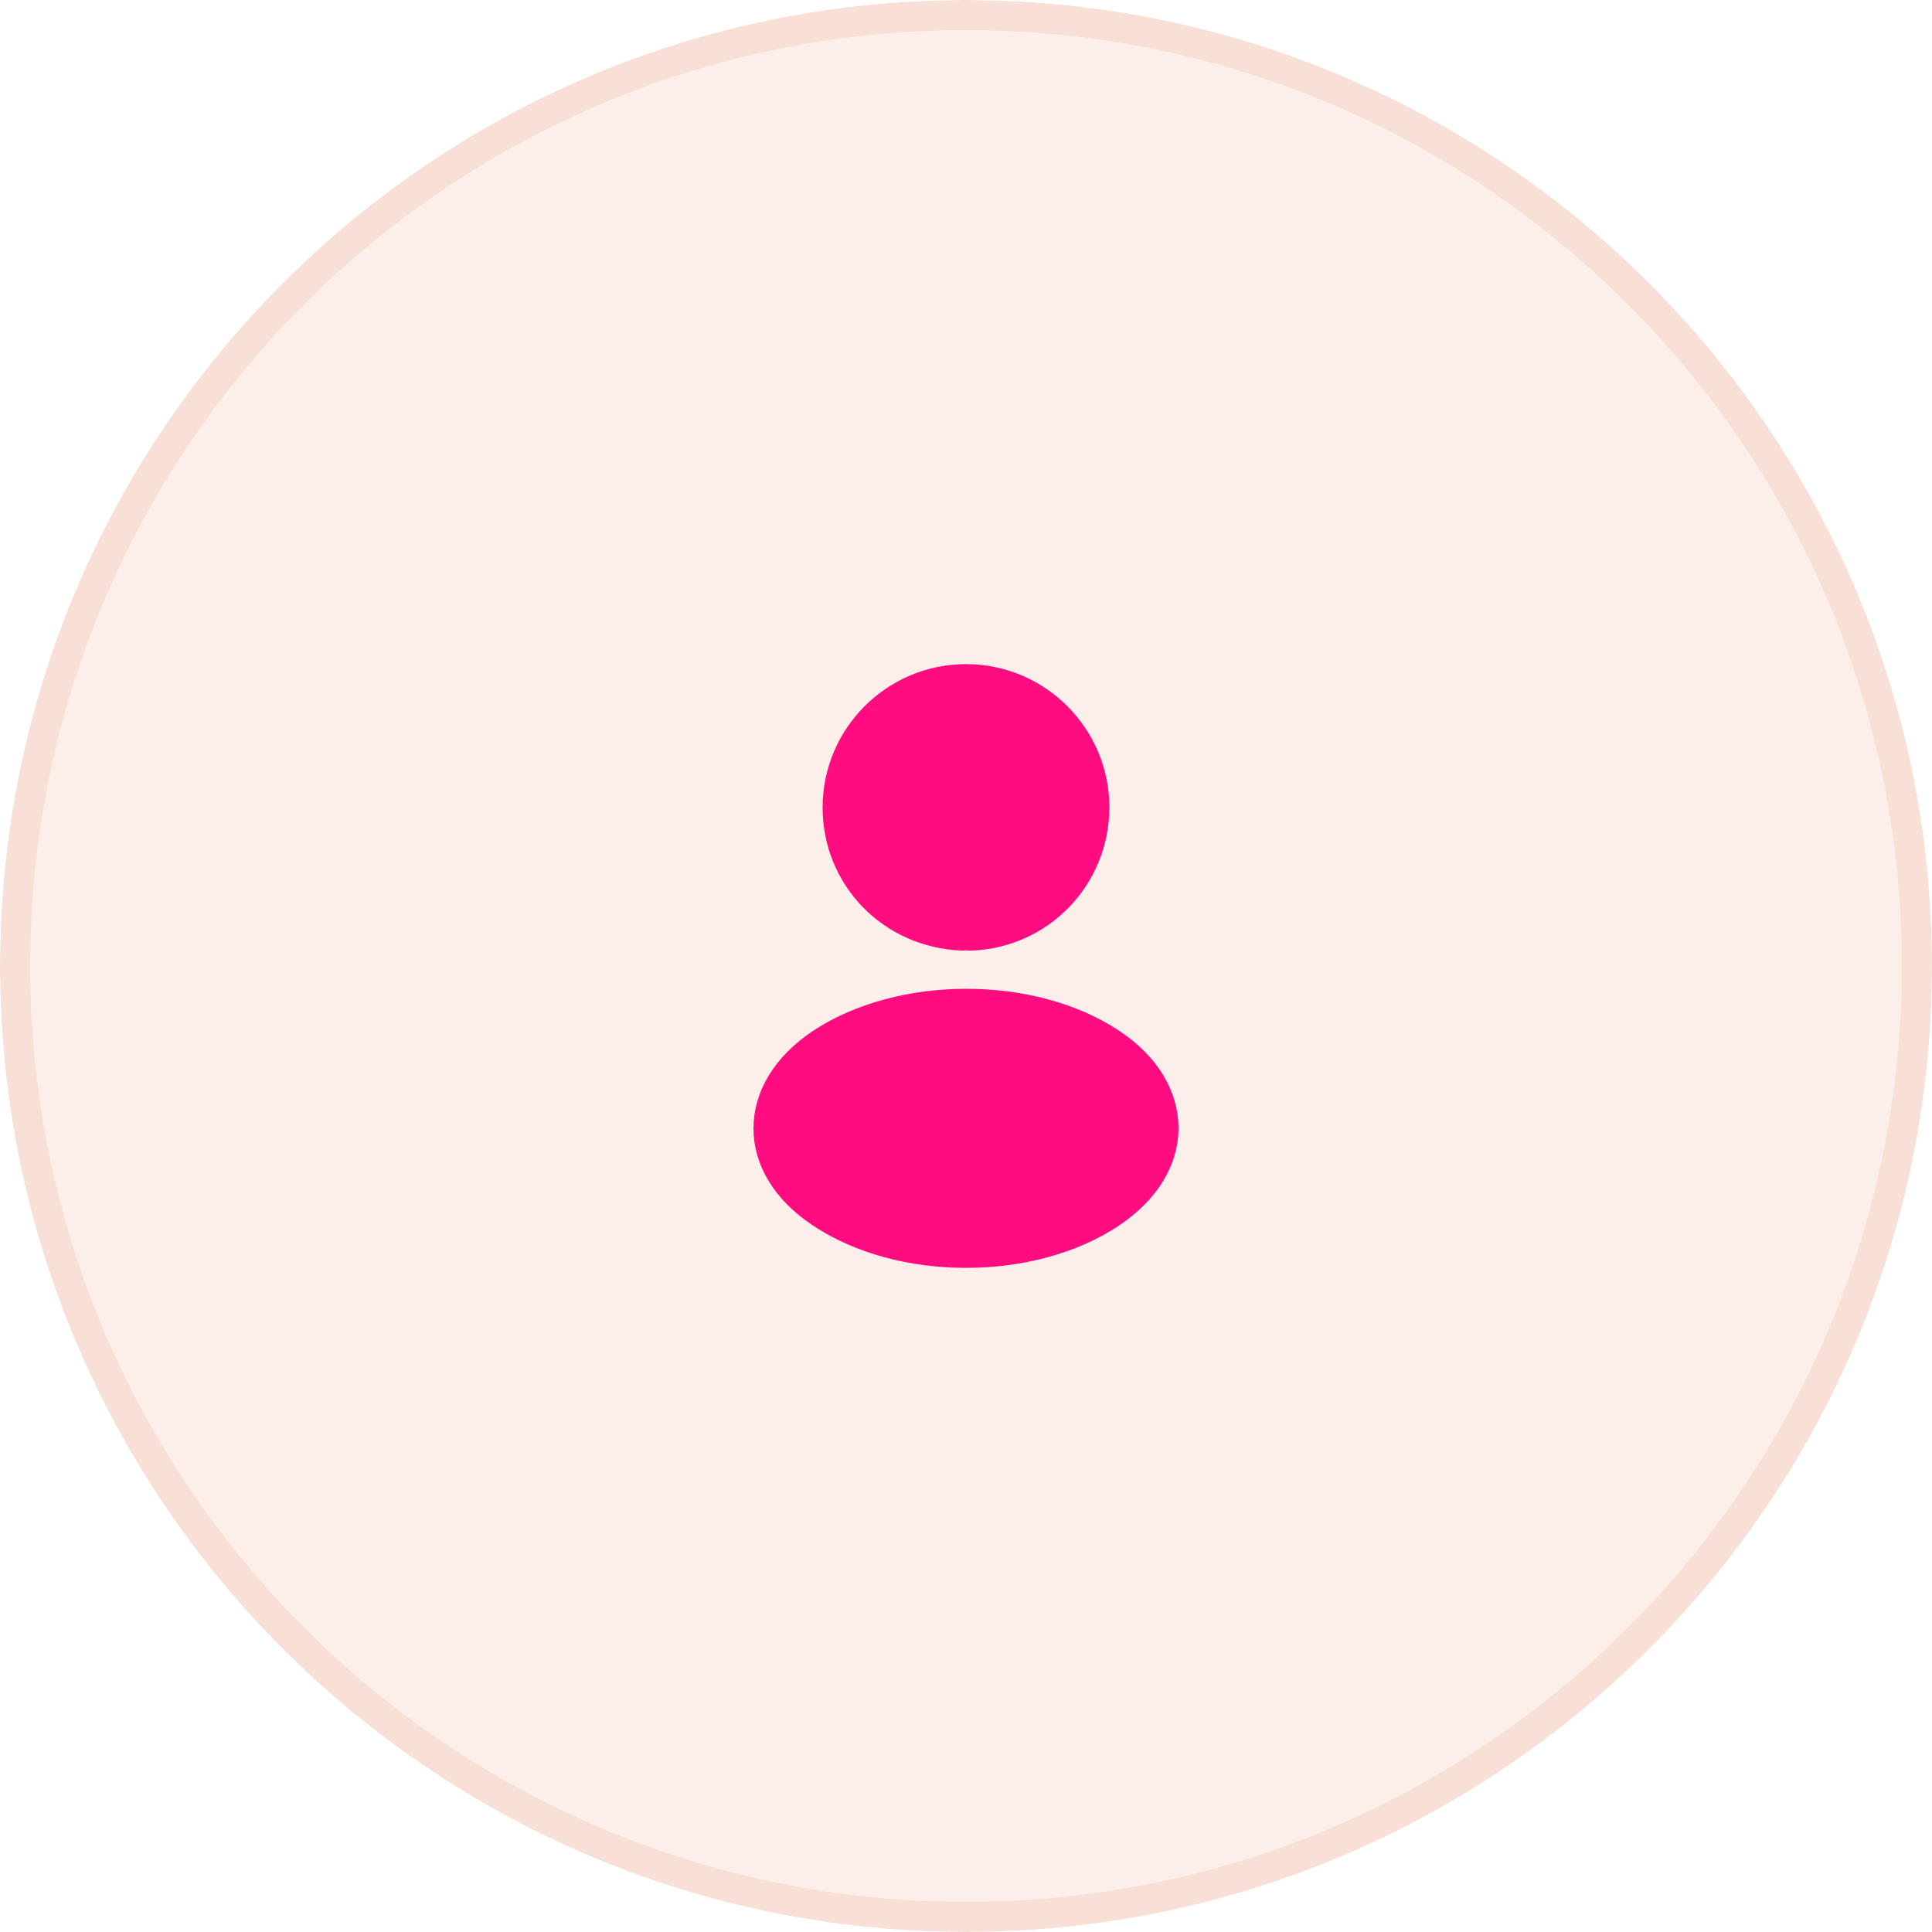
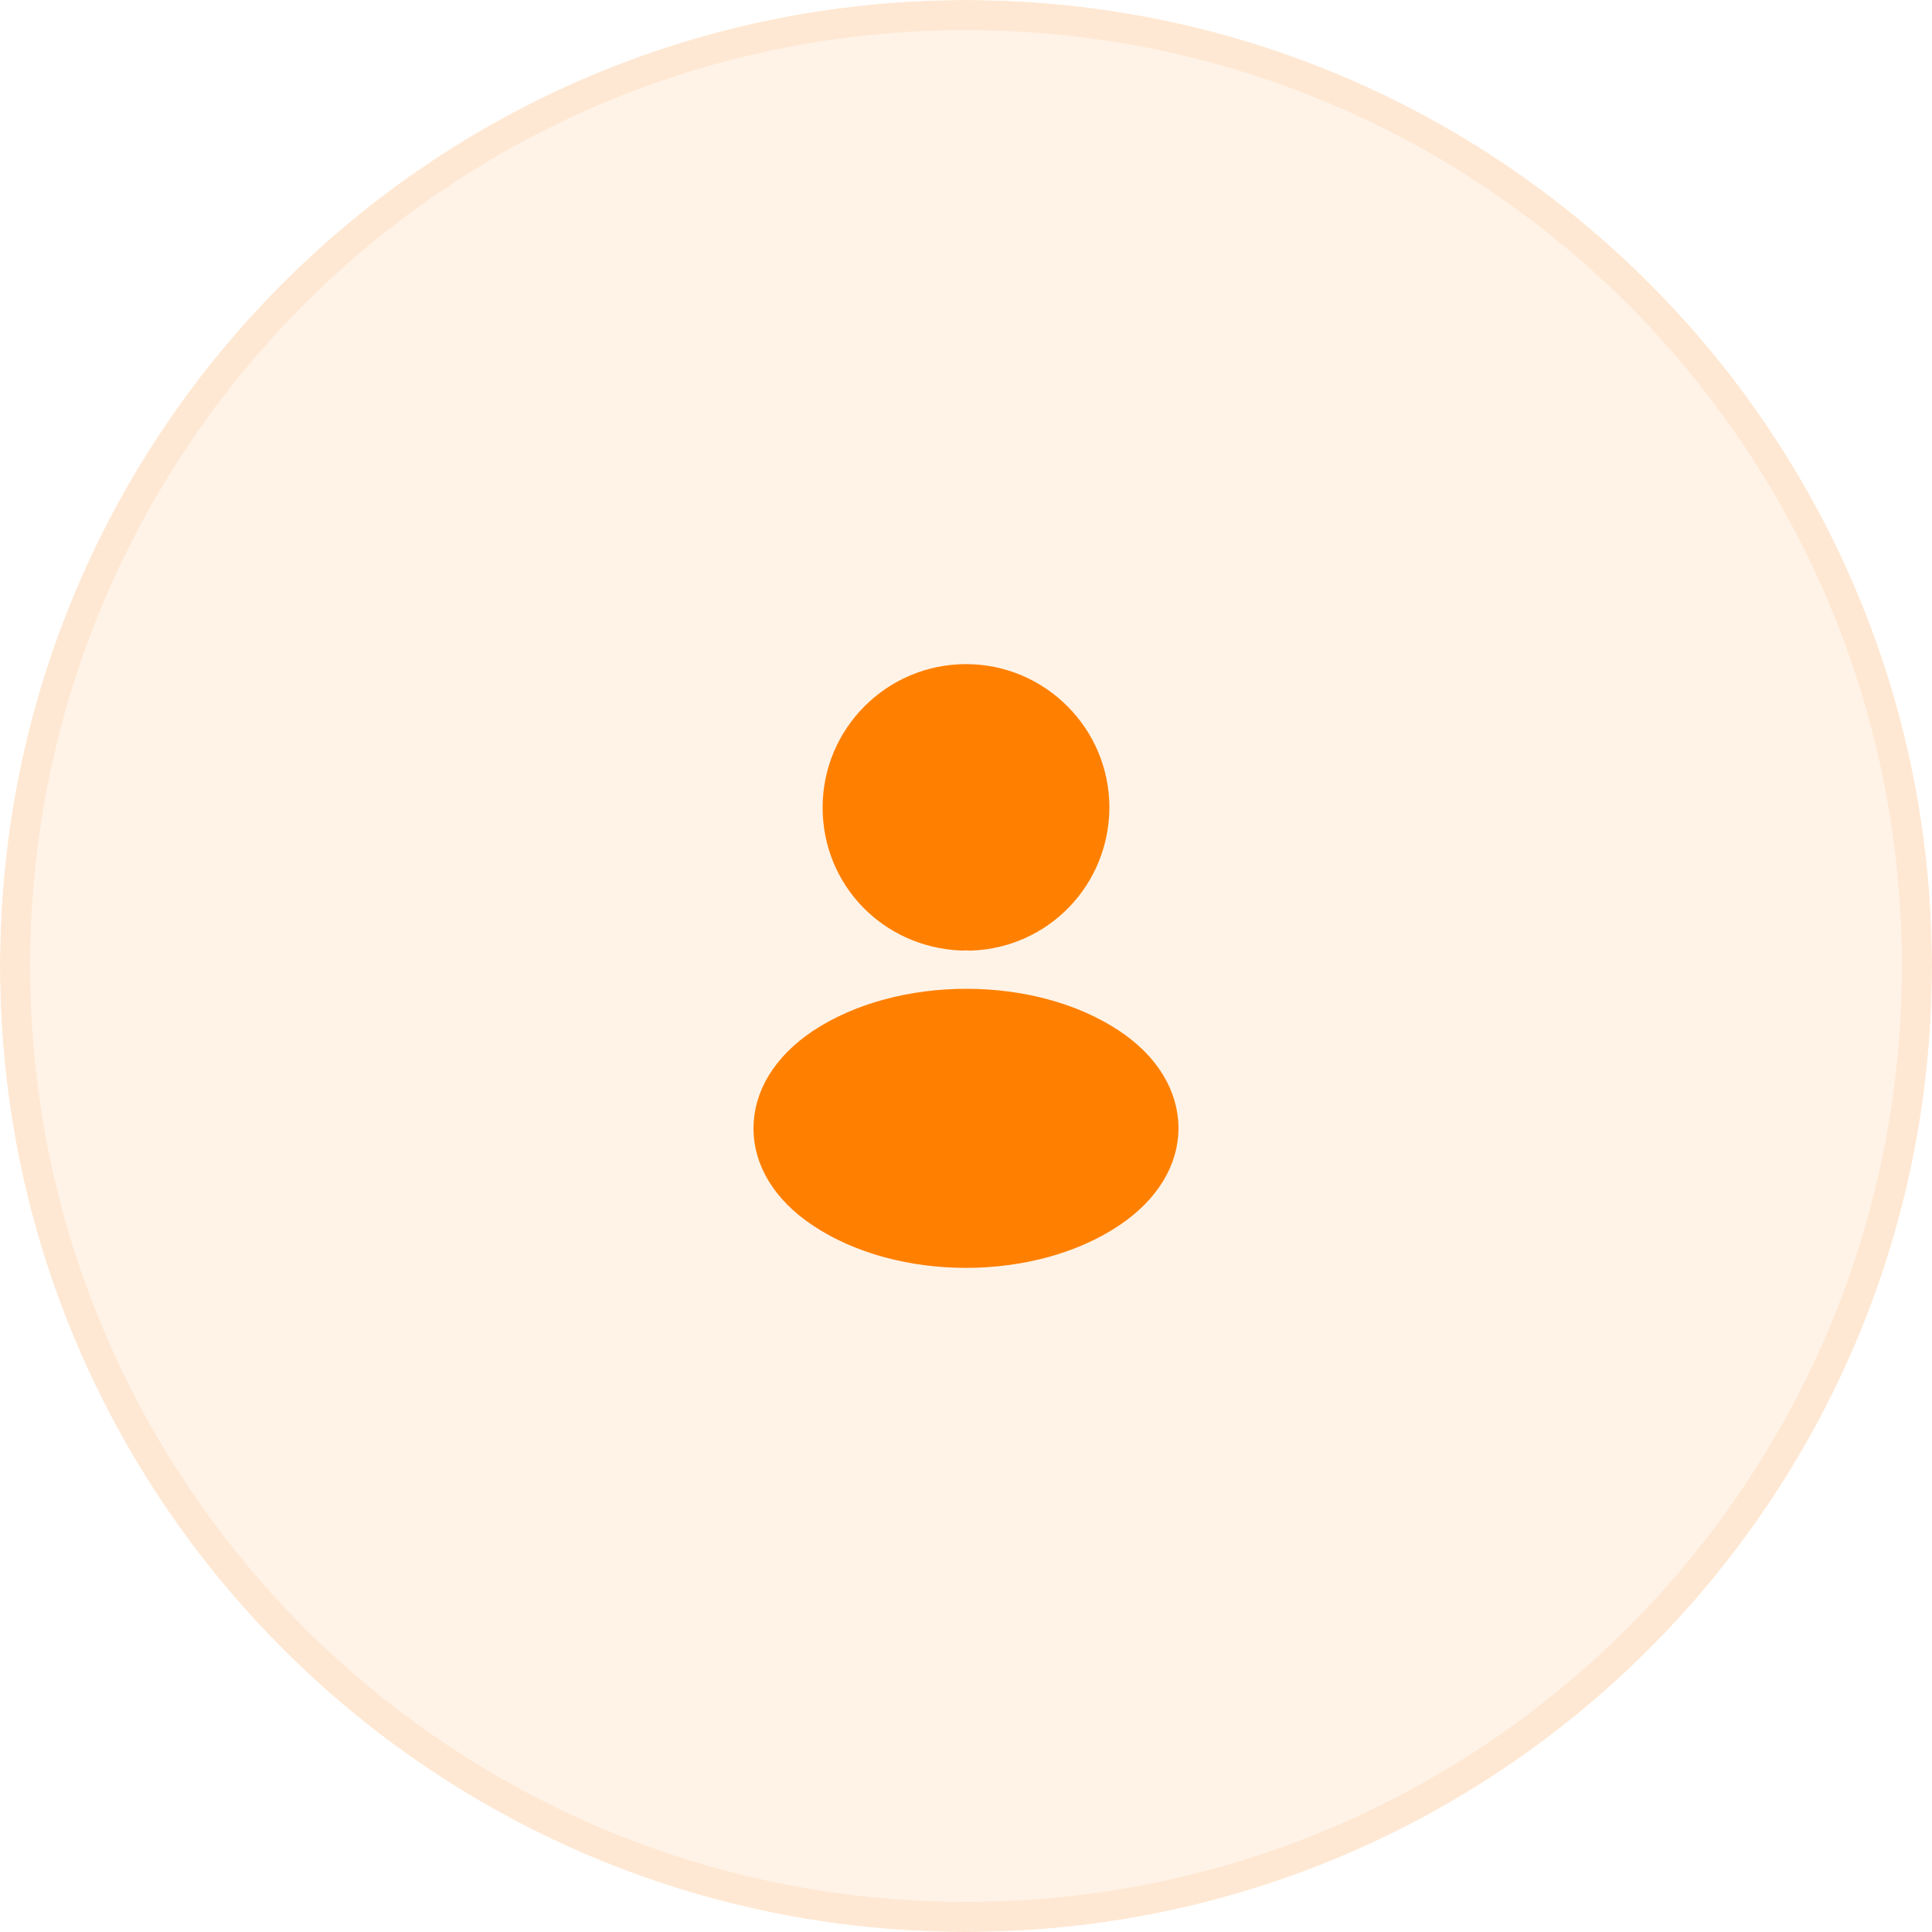
<svg xmlns="http://www.w3.org/2000/svg" width="64" height="64" viewBox="0 0 64 64" fill="none">
  <mask id="mask0_696_7306" style="mask-type:alpha" maskUnits="userSpaceOnUse" x="0" y="0" width="64" height="64">
    <circle cx="32" cy="32" r="32" fill="#D9D9D9" />
  </mask>
  <g mask="url(#mask0_696_7306)">
-     <rect width="64" height="64" rx="32" fill="#E25520" fill-opacity="0.09" />
-     <rect x="0.5" y="0.5" width="63" height="63" rx="31.5" stroke="#E25520" stroke-opacity="0.09" />
-     <path d="M27.75 26.75C27.75 24.406 29.656 22.5 32 22.5C34.343 22.5 36.249 24.406 36.25 26.749C36.24 29.049 34.447 30.905 32.161 30.99H32.161H32.161H32.161H32.161H32.161H32.161H32.161H32.161H32.161H32.161H32.161H32.161H32.161H32.161H32.161H32.16H32.16H32.16H32.16H32.16H32.16H32.16H32.16H32.16H32.16H32.16H32.16H32.16H32.16H32.16H32.16H32.16H32.16H32.16H32.16H32.16H32.16H32.16H32.16H32.16H32.16H32.16H32.16H32.16H32.16H32.16H32.16H32.16H32.16H32.16H32.16H32.16H32.159H32.159H32.159H32.159H32.159H32.159H32.159H32.159H32.159H32.159H32.159H32.159H32.159H32.159H32.159H32.159H32.159H32.159H32.159H32.159H32.159H32.159H32.159H32.159H32.159H32.159H32.159H32.159H32.159H32.159H32.158H32.158H32.158H32.158H32.158H32.158H32.158H32.158H32.158H32.158H32.158H32.158H32.158H32.158H32.158H32.158H32.158H32.158H32.158H32.158H32.158H32.158H32.158H32.158H32.158H32.158H32.158H32.158H32.158H32.158H32.158H32.158H32.157H32.157H32.157H32.157H32.157H32.157H32.157H32.157H32.157H32.157H32.157H32.157H32.157H32.157H32.157H32.157H32.157H32.157H32.157H32.157H32.157H32.157H32.157H32.157H32.157H32.157H32.157H32.157H32.157H32.157H32.157H32.157H32.157H32.156H32.156H32.156H32.156H32.156H32.156H32.156H32.156H32.156H32.156H32.156H32.156H32.156H32.156H32.156H32.156H32.156H32.156H32.156H32.156H32.156H32.156H32.156H32.156H32.156H32.156H32.156H32.156H32.155H32.155H32.155H32.155H32.155H32.155H32.155H32.155H32.155H32.155H32.155H32.155H32.155H32.155H32.155H32.155H32.155H32.155H32.155H32.155H32.155H32.155H32.154H32.154H32.154H32.154H32.154H32.154H32.154H32.154H32.154H32.154H32.154H32.154H32.154H32.154H32.154H32.154H32.154H32.154H32.154H32.154H32.154H32.154H32.154H32.154H32.154H32.154H32.153H32.153H32.153H32.153H32.153H32.153H32.153H32.153H32.153H32.153H32.153H32.153H32.153H32.153H32.153H32.153H32.153H32.153H32.153H32.153H32.153H32.152H32.152H32.152H32.152H32.152H32.152H32.152H32.152H32.152H32.152H32.152H32.152H32.152H32.152H32.152H32.152H32.152H32.152H32.151H32.151H32.151H32.151H32.151H32.151H32.151H32.151H32.151H32.151H32.151H32.151H32.151H32.151H32.151H32.151H32.151H32.151H32.151H32.151H32.15H32.15H32.15H32.15H32.15H32.15H32.15H32.15H32.15H32.15H32.15H32.15H32.149H32.149H32.149H32.149H32.149H32.149H32.149H32.149H32.148H32.148H32.148H32.148H32.148H32.148H32.148H32.148H32.148H32.148H32.147H32.147H32.147H32.147H32.147H32.147H32.147H32.147H32.147H32.146H32.146H32.146H32.146H32.146H32.146H32.146H32.146H32.145H32.145H32.145H32.145H32.145H32.145H32.145H32.145H32.145H32.145H32.144H32.144H32.144H32.144H32.144H32.144H32.144H32.144H32.144H32.144H32.143H32.143H32.143H32.143H32.143H32.143H32.143H32.143H32.142H32.142H32.142H32.142H32.142H32.142H32.142H32.142H32.142H32.142H32.142H32.141H32.141H32.141H32.141H32.141H32.141H32.141H32.141H32.141H32.141H32.14H32.14H32.14H32.14H32.14H32.14H32.14H32.14H32.14H32.139H32.139H32.139H32.139H32.139H32.139H32.139H32.139H32.139H32.139H32.139H32.138H32.138H32.138H32.138H32.138H32.138H32.138H32.138H32.138H32.138H32.137H32.137H32.137H32.137H32.137H32.137H32.137H32.137H32.137H32.137H32.136H32.136H32.136H32.136H32.136H32.136H32.136H32.136H32.136H32.136H32.136H32.135H32.135H32.135H32.135H32.135H32.135H32.135H32.135H32.135H32.135H32.135H32.134H32.134H32.134H32.134H32.134H32.134H32.134H32.134C32.043 30.98 31.949 30.981 31.863 30.989C29.525 30.891 27.75 29.036 27.75 26.75Z" fill="#FF0C81" stroke="#FF0C81" />
-     <path d="M27.199 40.175L27.197 40.174C26.038 39.401 25.46 38.402 25.46 37.38C25.46 36.358 26.039 35.349 27.207 34.566C28.514 33.702 30.252 33.255 32.013 33.255C33.774 33.255 35.507 33.702 36.803 34.566C37.958 35.336 38.531 36.336 38.54 37.362C38.539 38.394 37.96 39.393 36.801 40.175C35.5 41.048 33.763 41.5 32 41.5C30.237 41.5 28.5 41.048 27.199 40.175Z" fill="#FF0C81" stroke="#FF0C81" />
+     <rect width="64" height="64" rx="32" fill="#FF8000" fill-opacity="0.09" />
+     <rect x="0.5" y="0.5" width="63" height="63" rx="31.5" stroke="#FF8000" stroke-opacity="0.09" />
+     <path d="M27.75 26.75C27.75 24.406 29.656 22.5 32 22.5C34.343 22.5 36.249 24.406 36.25 26.749C36.24 29.049 34.447 30.905 32.161 30.99H32.161H32.161H32.161H32.161H32.161H32.161H32.161H32.161H32.161H32.161H32.161H32.161H32.161H32.161H32.161H32.16H32.16H32.16H32.16H32.16H32.16H32.16H32.16H32.16H32.16H32.16H32.16H32.16H32.16H32.16H32.16H32.16H32.16H32.16H32.16H32.16H32.16H32.16H32.16H32.16H32.16H32.16H32.16H32.16H32.16H32.16H32.16H32.16H32.16H32.16H32.16H32.16H32.159H32.159H32.159H32.159H32.159H32.159H32.159H32.159H32.159H32.159H32.159H32.159H32.159H32.159H32.159H32.159H32.159H32.159H32.159H32.159H32.159H32.159H32.159H32.159H32.159H32.159H32.159H32.159H32.159H32.159H32.158H32.158H32.158H32.158H32.158H32.158H32.158H32.158H32.158H32.158H32.158H32.158H32.158H32.158H32.158H32.158H32.158H32.158H32.158H32.158H32.158H32.158H32.158H32.158H32.158H32.158H32.158H32.158H32.158H32.158H32.158H32.158H32.157H32.157H32.157H32.157H32.157H32.157H32.157H32.157H32.157H32.157H32.157H32.157H32.157H32.157H32.157H32.157H32.157H32.157H32.157H32.157H32.157H32.157H32.157H32.157H32.157H32.157H32.157H32.157H32.157H32.157H32.157H32.157H32.157H32.156H32.156H32.156H32.156H32.156H32.156H32.156H32.156H32.156H32.156H32.156H32.156H32.156H32.156H32.156H32.156H32.156H32.156H32.156H32.156H32.156H32.156H32.156H32.156H32.156H32.156H32.156H32.156H32.155H32.155H32.155H32.155H32.155H32.155H32.155H32.155H32.155H32.155H32.155H32.155H32.155H32.155H32.155H32.155H32.155H32.155H32.155H32.155H32.155H32.155H32.154H32.154H32.154H32.154H32.154H32.154H32.154H32.154H32.154H32.154H32.154H32.154H32.154H32.154H32.154H32.154H32.154H32.154H32.154H32.154H32.154H32.154H32.154H32.154H32.154H32.154H32.153H32.153H32.153H32.153H32.153H32.153H32.153H32.153H32.153H32.153H32.153H32.153H32.153H32.153H32.153H32.153H32.153H32.153H32.153H32.153H32.153H32.152H32.152H32.152H32.152H32.152H32.152H32.152H32.152H32.152H32.152H32.152H32.152H32.152H32.152H32.152H32.152H32.152H32.152H32.151H32.151H32.151H32.151H32.151H32.151H32.151H32.151H32.151H32.151H32.151H32.151H32.151H32.151H32.151H32.151H32.151H32.151H32.151H32.151H32.15H32.15H32.15H32.15H32.15H32.15H32.15H32.15H32.15H32.15H32.15H32.15H32.149H32.149H32.149H32.149H32.149H32.149H32.149H32.149H32.148H32.148H32.148H32.148H32.148H32.148H32.148H32.148H32.148H32.148H32.147H32.147H32.147H32.147H32.147H32.147H32.147H32.147H32.147H32.146H32.146H32.146H32.146H32.146H32.146H32.146H32.146H32.145H32.145H32.145H32.145H32.145H32.145H32.145H32.145H32.145H32.145H32.144H32.144H32.144H32.144H32.144H32.144H32.144H32.144H32.144H32.144H32.143H32.143H32.143H32.143H32.143H32.143H32.143H32.143H32.142H32.142H32.142H32.142H32.142H32.142H32.142H32.142H32.142H32.142H32.142H32.141H32.141H32.141H32.141H32.141H32.141H32.141H32.141H32.141H32.141H32.14H32.14H32.14H32.14H32.14H32.14H32.14H32.14H32.14H32.139H32.139H32.139H32.139H32.139H32.139H32.139H32.139H32.139H32.139H32.139H32.138H32.138H32.138H32.138H32.138H32.138H32.138H32.138H32.138H32.138H32.137H32.137H32.137H32.137H32.137H32.137H32.137H32.137H32.137H32.137H32.136H32.136H32.136H32.136H32.136H32.136H32.136H32.136H32.136H32.136H32.136H32.135H32.135H32.135H32.135H32.135H32.135H32.135H32.135H32.135H32.135H32.135H32.134H32.134H32.134H32.134H32.134H32.134H32.134H32.134C32.043 30.98 31.949 30.981 31.863 30.989C29.525 30.891 27.75 29.036 27.75 26.75Z" fill="#FF8000" stroke="#FF8000" />
+     <path d="M27.199 40.175L27.197 40.174C26.038 39.401 25.46 38.402 25.46 37.38C25.46 36.358 26.039 35.349 27.207 34.566C28.514 33.702 30.252 33.255 32.013 33.255C33.774 33.255 35.507 33.702 36.803 34.566C37.958 35.336 38.531 36.336 38.54 37.362C38.539 38.394 37.96 39.393 36.801 40.175C35.5 41.048 33.763 41.5 32 41.5C30.237 41.5 28.5 41.048 27.199 40.175Z" fill="#FF8000" stroke="#FF8000" />
  </g>
</svg>
